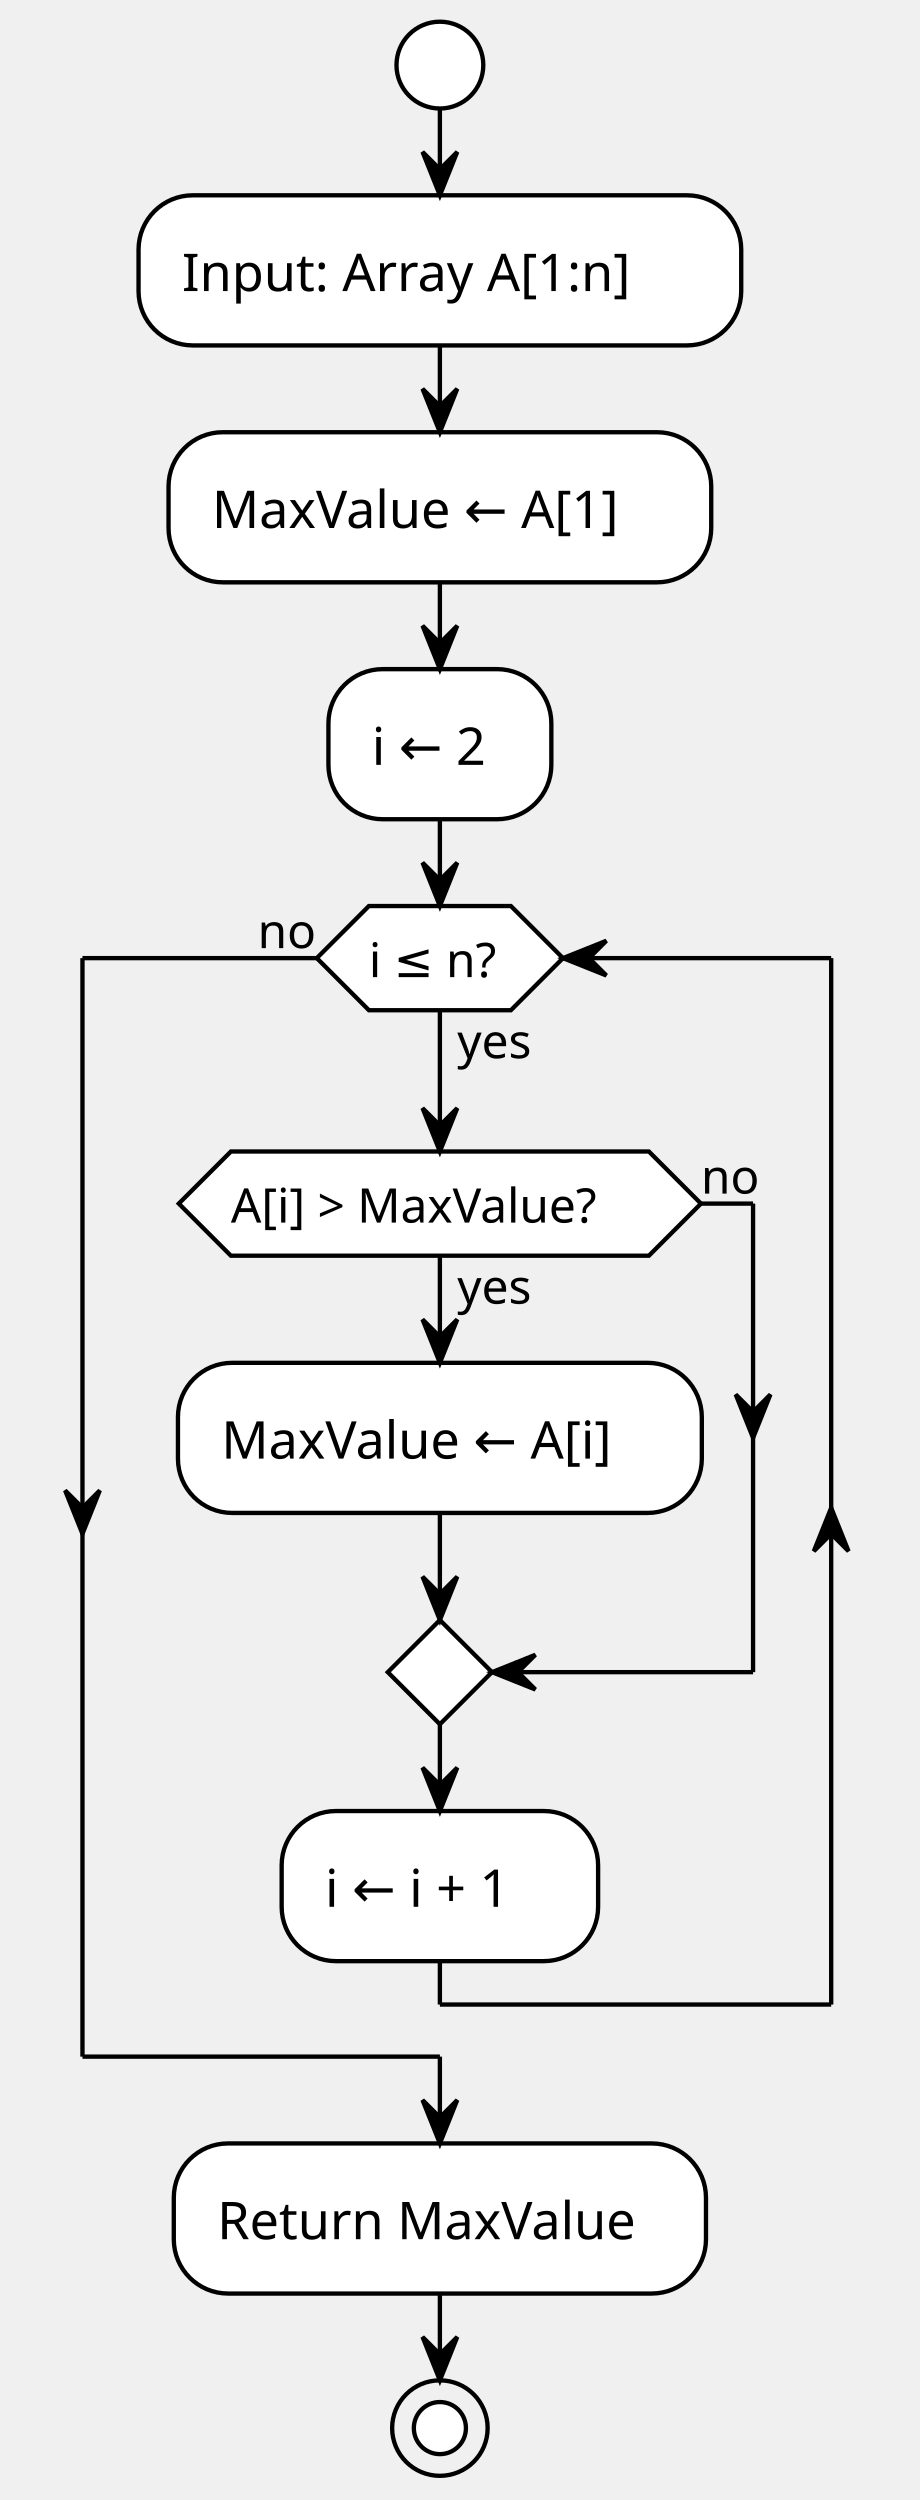
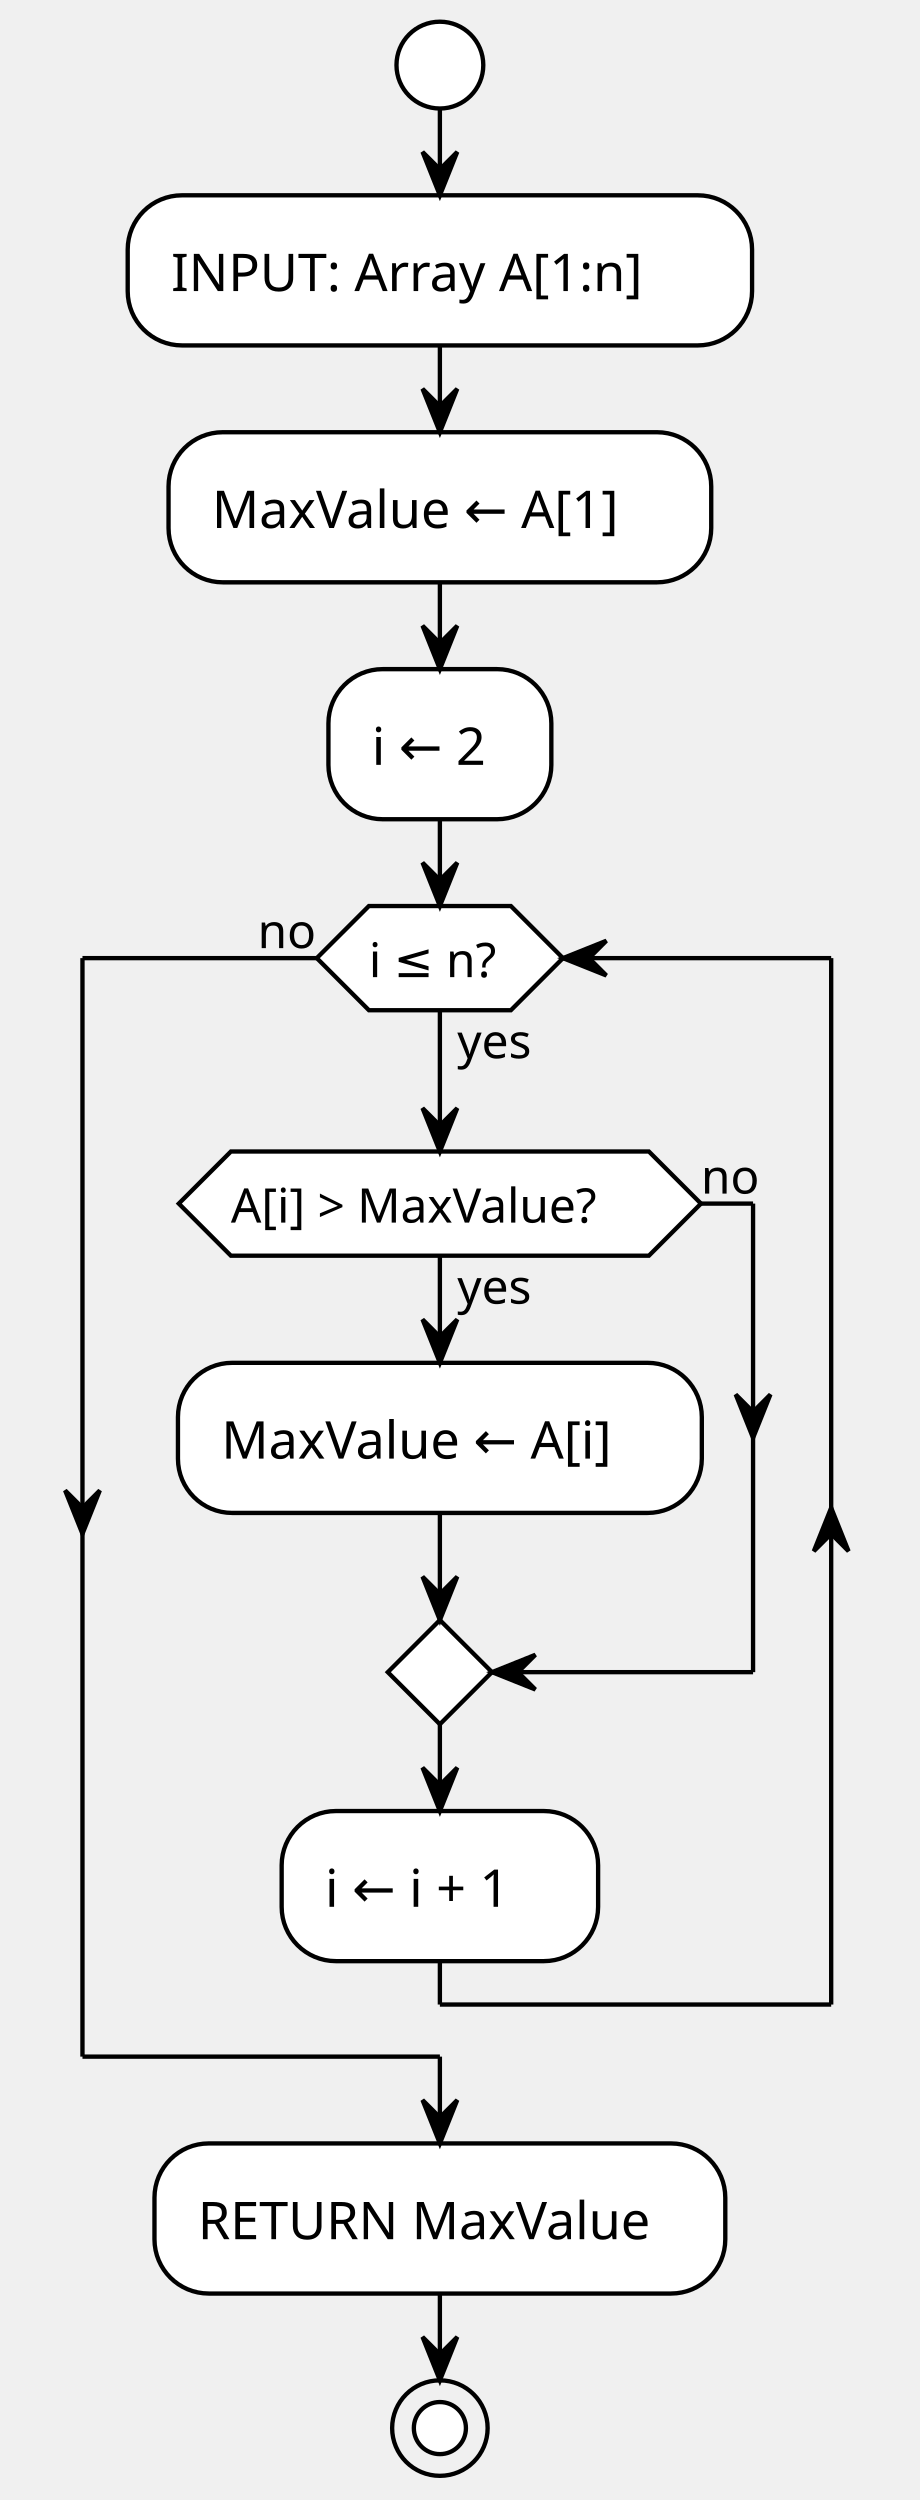
<svg xmlns="http://www.w3.org/2000/svg" contentStyleType="text/css" data-diagram-type="ACTIVITY" height="1800px" preserveAspectRatio="none" style="width:662px;height:1800px;background:#FFFFFF;" version="1.1" viewBox="0 0 662 1800" width="662.5px" zoomAndPan="magnify">
  <defs />
  <g>
    <ellipse cx="316.717" cy="46.875" fill="#FFFFFF" rx="31.25" ry="31.25" style="stroke:#000000;stroke-width:3.125;" />
-     <rect fill="#FFFFFF" height="108.075" rx="39.062" ry="39.062" style="stroke:#000000;stroke-width:3.125;" width="433.929" x="99.753" y="140.625" />
-     <text fill="#000000" font-family="Verdana" font-size="37.5" lengthAdjust="spacing" textLength="371.429" x="131.003" y="209.576">Input: Array A[1:n]</text>
+     <rect fill="#FFFFFF" height="108.075" rx="39.062" ry="39.062" style="stroke:#000000;stroke-width:3.125;" width="449.548" x="91.943" y="140.625" />
+     <text fill="#000000" font-family="Verdana" font-size="37.5" lengthAdjust="spacing" textLength="387.048" x="123.193" y="209.576">INPUT: Array A[1:n]</text>
    <rect fill="#FFFFFF" height="108.075" rx="39.062" ry="39.062" style="stroke:#000000;stroke-width:3.125;" width="390.735" x="121.35" y="311.2" />
    <text fill="#000000" font-family="Verdana" font-size="37.5" lengthAdjust="spacing" textLength="328.235" x="152.6" y="380.151">MaxValue ← A[1]</text>
    <rect fill="#FFFFFF" height="108.075" rx="39.062" ry="39.062" style="stroke:#000000;stroke-width:3.125;" width="160.498" x="236.469" y="481.775" />
    <text fill="#000000" font-family="Verdana" font-size="37.5" lengthAdjust="spacing" textLength="97.998" x="267.719" y="550.726">i ← 2</text>
    <rect fill="#FFFFFF" height="108.075" rx="39.062" ry="39.062" style="stroke:#000000;stroke-width:3.125;" width="377.185" x="128.125" y="981.236" />
    <text fill="#000000" font-family="Verdana" font-size="37.5" lengthAdjust="spacing" textLength="314.685" x="159.375" y="1050.187">MaxValue ← A[i]</text>
    <polygon fill="#FFFFFF" points="166.235,829.097,467.2,829.097,504.7,866.597,467.2,904.097,166.235,904.097,128.735,866.597,166.235,829.097" style="stroke:#000000;stroke-width:3.125;" />
    <text fill="#000000" font-family="Verdana" font-size="34.375" lengthAdjust="spacing" textLength="58.73" x="329.217" y="938.657">yes</text>
    <text fill="#000000" font-family="Verdana" font-size="34.375" lengthAdjust="spacing" textLength="300.966" x="166.235" y="880.268">A[i] &gt; MaxValue?</text>
    <text fill="#000000" font-family="Verdana" font-size="34.375" lengthAdjust="spacing" textLength="42.616" x="504.7" y="859.38">no</text>
    <polygon fill="#FFFFFF" points="316.717,1166.449,354.217,1203.949,316.717,1241.449,279.217,1203.949,316.717,1166.449" style="stroke:#000000;stroke-width:3.125;" />
    <rect fill="#FFFFFF" height="108.075" rx="39.062" ry="39.062" style="stroke:#000000;stroke-width:3.125;" width="227.844" x="202.795" y="1303.949" />
    <text fill="#000000" font-family="Verdana" font-size="37.5" lengthAdjust="spacing" textLength="165.344" x="234.045" y="1372.9">i ← i + 1</text>
    <polygon fill="#FFFFFF" points="265.6,652.35,367.835,652.35,405.335,689.85,367.835,727.35,265.6,727.35,228.1,689.85,265.6,652.35" style="stroke:#000000;stroke-width:3.125;" />
    <text fill="#000000" font-family="Verdana" font-size="34.375" lengthAdjust="spacing" textLength="58.73" x="329.217" y="761.909">yes</text>
    <text fill="#000000" font-family="Verdana" font-size="34.375" lengthAdjust="spacing" textLength="102.235" x="265.6" y="703.521">i ≤ n?</text>
    <text fill="#000000" font-family="Verdana" font-size="34.375" lengthAdjust="spacing" textLength="42.616" x="185.484" y="682.632">no</text>
-     <rect fill="#FFFFFF" height="108.075" rx="39.062" ry="39.062" style="stroke:#000000;stroke-width:3.125;" width="383.173" x="125.131" y="1543.274" />
-     <text fill="#000000" font-family="Verdana" font-size="37.5" lengthAdjust="spacing" textLength="320.673" x="156.381" y="1612.225">Return MaxValue</text>
+     <rect fill="#FFFFFF" height="108.075" rx="39.062" ry="39.062" style="stroke:#000000;stroke-width:3.125;" width="410.986" x="111.224" y="1543.274" />
+     <text fill="#000000" font-family="Verdana" font-size="37.5" lengthAdjust="spacing" textLength="348.486" x="142.474" y="1612.225">RETURN MaxValue</text>
    <ellipse cx="316.717" cy="1748.224" fill="none" rx="34.375" ry="34.375" style="stroke:#000000;stroke-width:3.125;" />
    <ellipse cx="316.717" cy="1748.224" fill="#FFFFFF" rx="18.75" ry="18.75" style="stroke:#000000;stroke-width:3.125;" />
    <line style="stroke:#000000;stroke-width:3.125;" x1="316.717" x2="316.717" y1="78.125" y2="140.625" />
    <polygon fill="#000000" points="304.217,109.375,316.717,140.625,329.217,109.375,316.717,121.875" style="stroke:#000000;stroke-width:3.125;" />
    <line style="stroke:#000000;stroke-width:3.125;" x1="316.717" x2="316.717" y1="248.7" y2="311.2" />
    <polygon fill="#000000" points="304.217,279.95,316.717,311.2,329.217,279.95,316.717,292.45" style="stroke:#000000;stroke-width:3.125;" />
    <line style="stroke:#000000;stroke-width:3.125;" x1="316.717" x2="316.717" y1="419.275" y2="481.775" />
    <polygon fill="#000000" points="304.217,450.525,316.717,481.775,329.217,450.525,316.717,463.025" style="stroke:#000000;stroke-width:3.125;" />
    <line style="stroke:#000000;stroke-width:3.125;" x1="316.717" x2="316.717" y1="904.097" y2="981.236" />
    <polygon fill="#000000" points="304.217,949.986,316.717,981.236,329.217,949.986,316.717,962.486" style="stroke:#000000;stroke-width:3.125;" />
    <line style="stroke:#000000;stroke-width:3.125;" x1="504.7" x2="542.201" y1="866.597" y2="866.597" />
    <polygon fill="#000000" points="529.701,1004.023,542.201,1035.273,554.701,1004.023,542.201,1016.523" style="stroke:#000000;stroke-width:3.125;" />
    <line style="stroke:#000000;stroke-width:3.125;" x1="542.201" x2="542.201" y1="866.597" y2="1203.949" />
    <line style="stroke:#000000;stroke-width:3.125;" x1="542.201" x2="354.217" y1="1203.949" y2="1203.949" />
    <polygon fill="#000000" points="385.467,1191.449,354.217,1203.949,385.467,1216.449,372.967,1203.949" style="stroke:#000000;stroke-width:3.125;" />
    <line style="stroke:#000000;stroke-width:3.125;" x1="316.717" x2="316.717" y1="1089.311" y2="1166.449" />
    <polygon fill="#000000" points="304.217,1135.199,316.717,1166.449,329.217,1135.199,316.717,1147.699" style="stroke:#000000;stroke-width:3.125;" />
    <line style="stroke:#000000;stroke-width:3.125;" x1="316.717" x2="316.717" y1="1241.449" y2="1303.949" />
    <polygon fill="#000000" points="304.217,1272.699,316.717,1303.949,329.217,1272.699,316.717,1285.199" style="stroke:#000000;stroke-width:3.125;" />
    <line style="stroke:#000000;stroke-width:3.125;" x1="316.717" x2="316.717" y1="727.35" y2="829.097" />
    <polygon fill="#000000" points="304.217,797.847,316.717,829.097,329.217,797.847,316.717,810.347" style="stroke:#000000;stroke-width:3.125;" />
    <line style="stroke:#000000;stroke-width:3.125;" x1="316.717" x2="316.717" y1="1412.024" y2="1443.274" />
    <line style="stroke:#000000;stroke-width:3.125;" x1="316.717" x2="598.451" y1="1443.274" y2="1443.274" />
    <polygon fill="#000000" points="585.951,1116.859,598.451,1085.609,610.951,1116.859,598.451,1104.359" style="stroke:#000000;stroke-width:3.125;" />
    <line style="stroke:#000000;stroke-width:3.125;" x1="598.451" x2="598.451" y1="689.85" y2="1443.274" />
    <line style="stroke:#000000;stroke-width:3.125;" x1="598.451" x2="405.335" y1="689.85" y2="689.85" />
    <polygon fill="#000000" points="436.585,677.35,405.335,689.85,436.585,702.35,424.085,689.85" style="stroke:#000000;stroke-width:3.125;" />
    <line style="stroke:#000000;stroke-width:3.125;" x1="228.1" x2="59.375" y1="689.85" y2="689.85" />
    <polygon fill="#000000" points="46.875,1073.109,59.375,1104.359,71.875,1073.109,59.375,1085.609" style="stroke:#000000;stroke-width:3.125;" />
    <line style="stroke:#000000;stroke-width:3.125;" x1="59.375" x2="59.375" y1="689.85" y2="1480.774" />
    <line style="stroke:#000000;stroke-width:3.125;" x1="59.375" x2="316.717" y1="1480.774" y2="1480.774" />
    <line style="stroke:#000000;stroke-width:3.125;" x1="316.717" x2="316.717" y1="1480.774" y2="1543.274" />
    <polygon fill="#000000" points="304.217,1512.024,316.717,1543.274,329.217,1512.024,316.717,1524.524" style="stroke:#000000;stroke-width:3.125;" />
    <line style="stroke:#000000;stroke-width:3.125;" x1="316.717" x2="316.717" y1="589.85" y2="652.35" />
    <polygon fill="#000000" points="304.217,621.1,316.717,652.35,329.217,621.1,316.717,633.6" style="stroke:#000000;stroke-width:3.125;" />
    <line style="stroke:#000000;stroke-width:3.125;" x1="316.717" x2="316.717" y1="1651.349" y2="1713.849" />
    <polygon fill="#000000" points="304.217,1682.599,316.717,1713.849,329.217,1682.599,316.717,1695.099" style="stroke:#000000;stroke-width:3.125;" />
  </g>
</svg>
